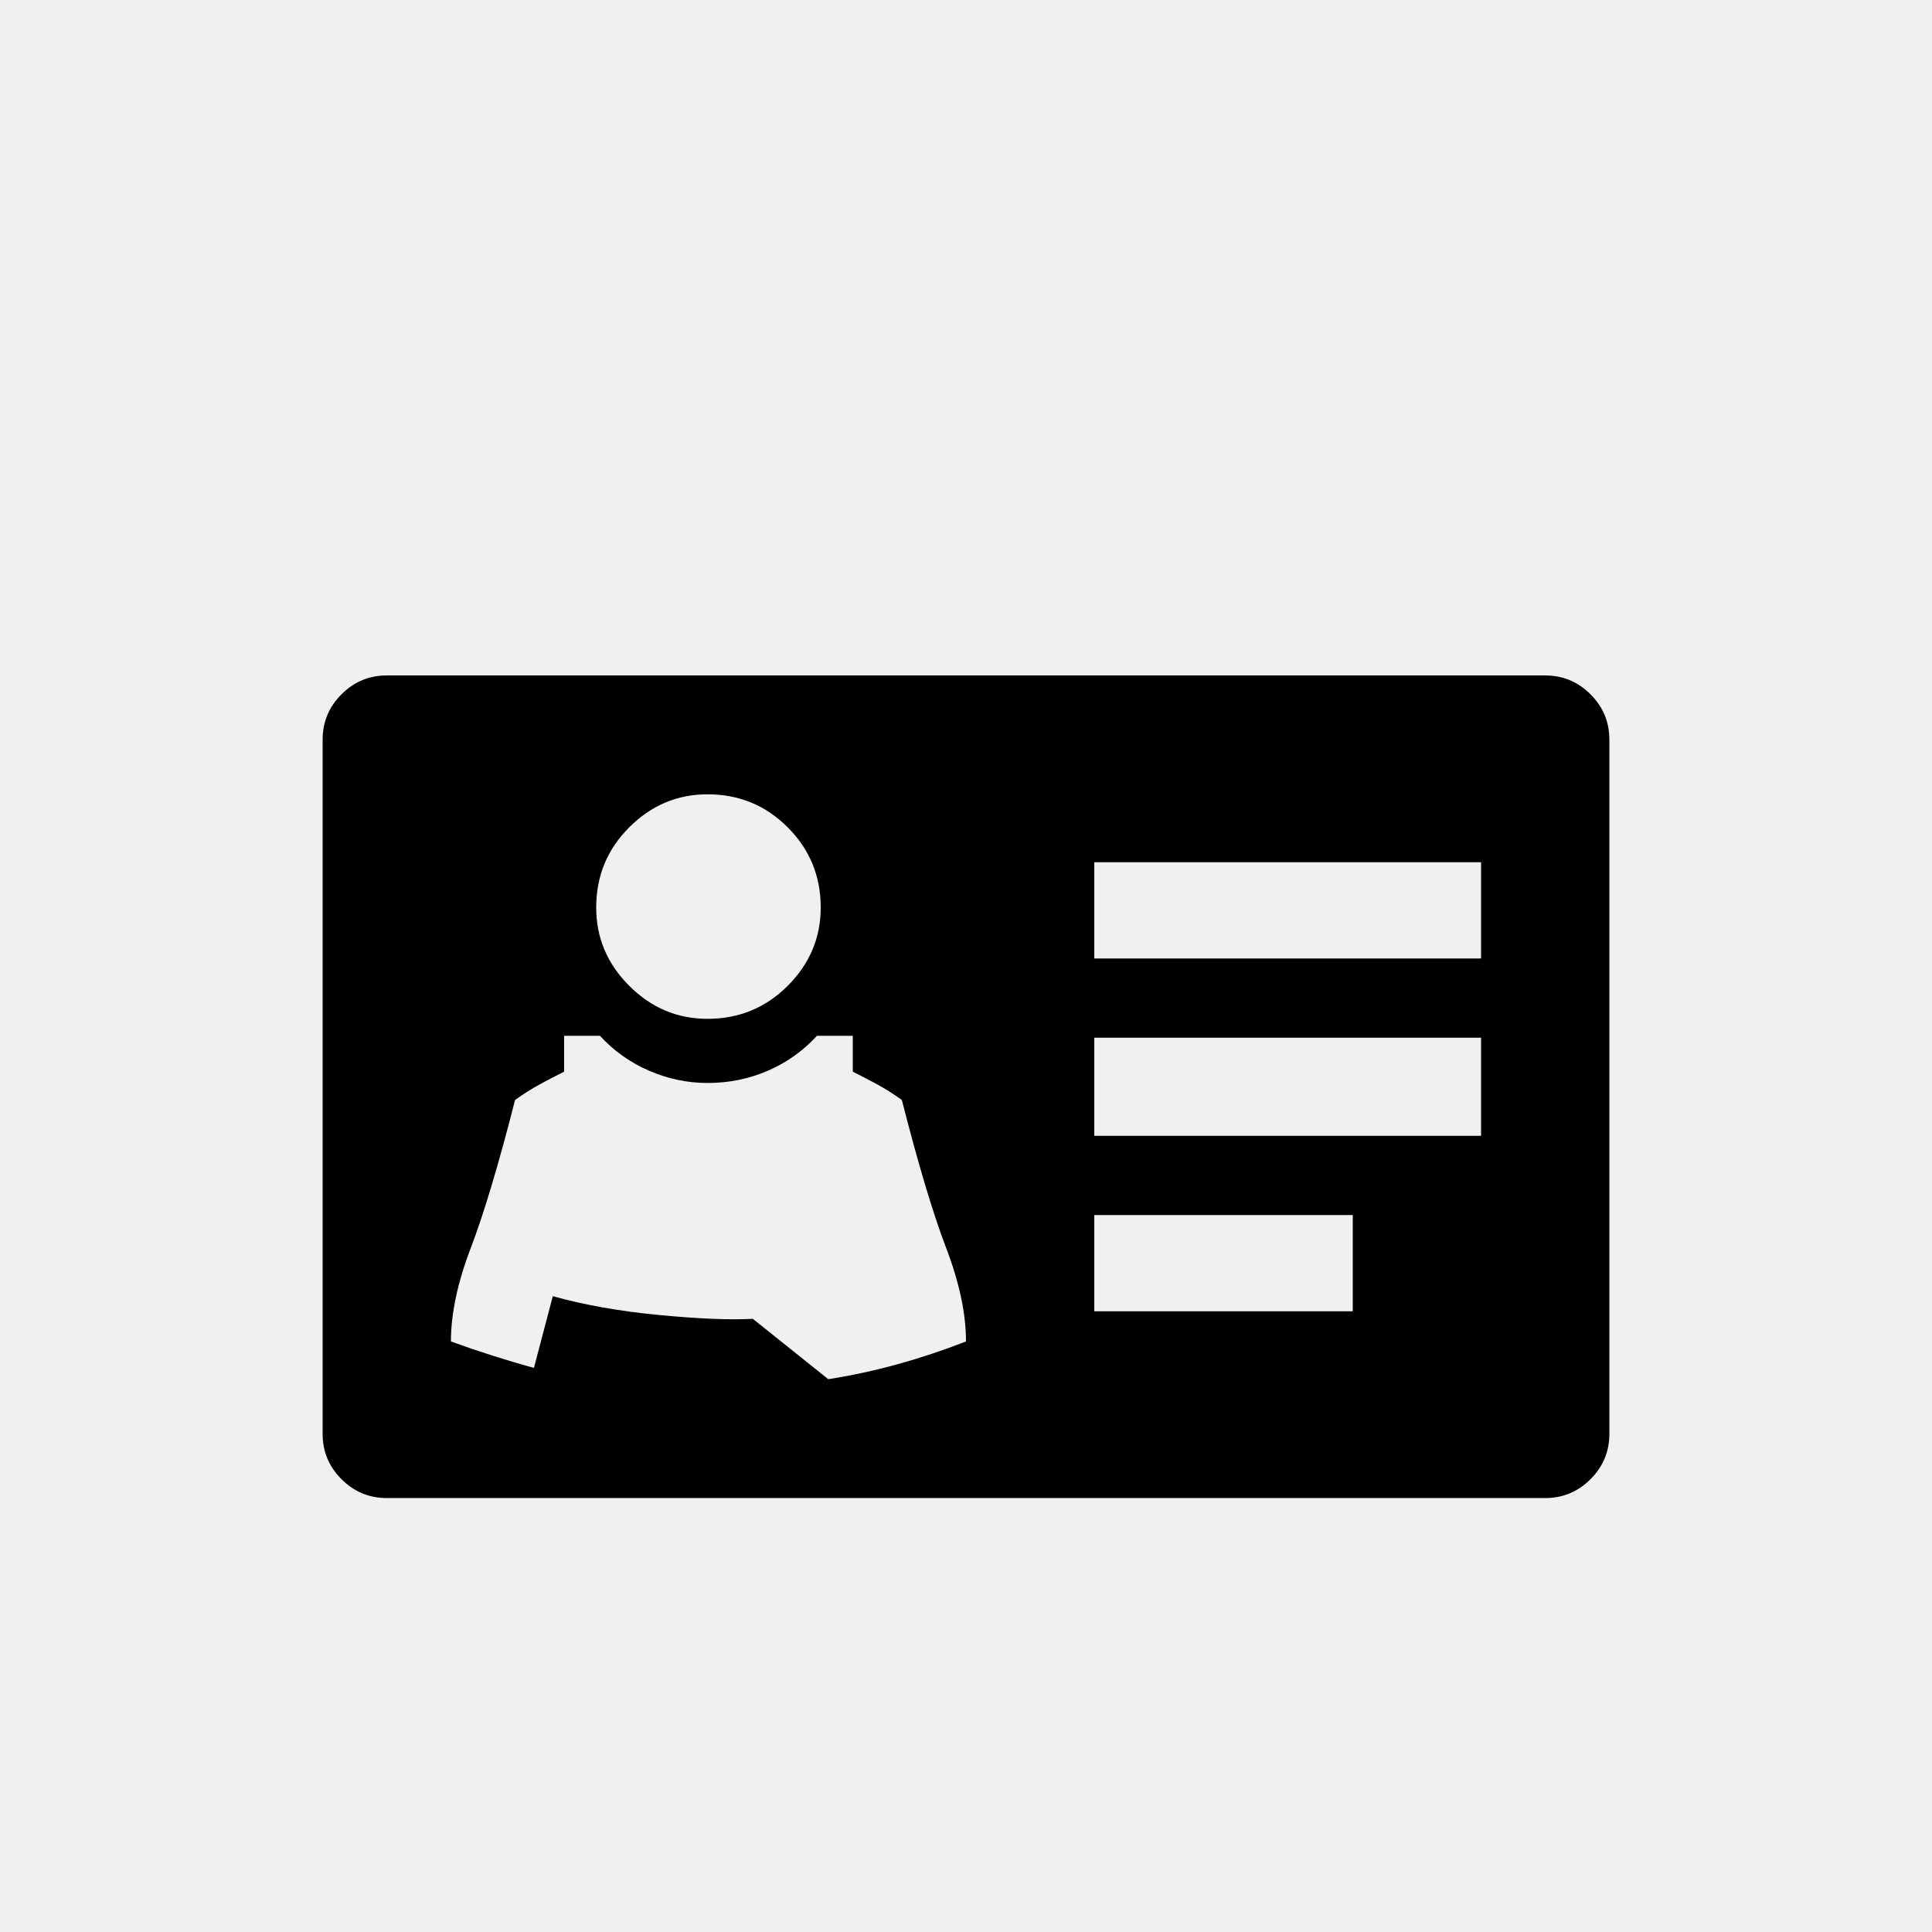
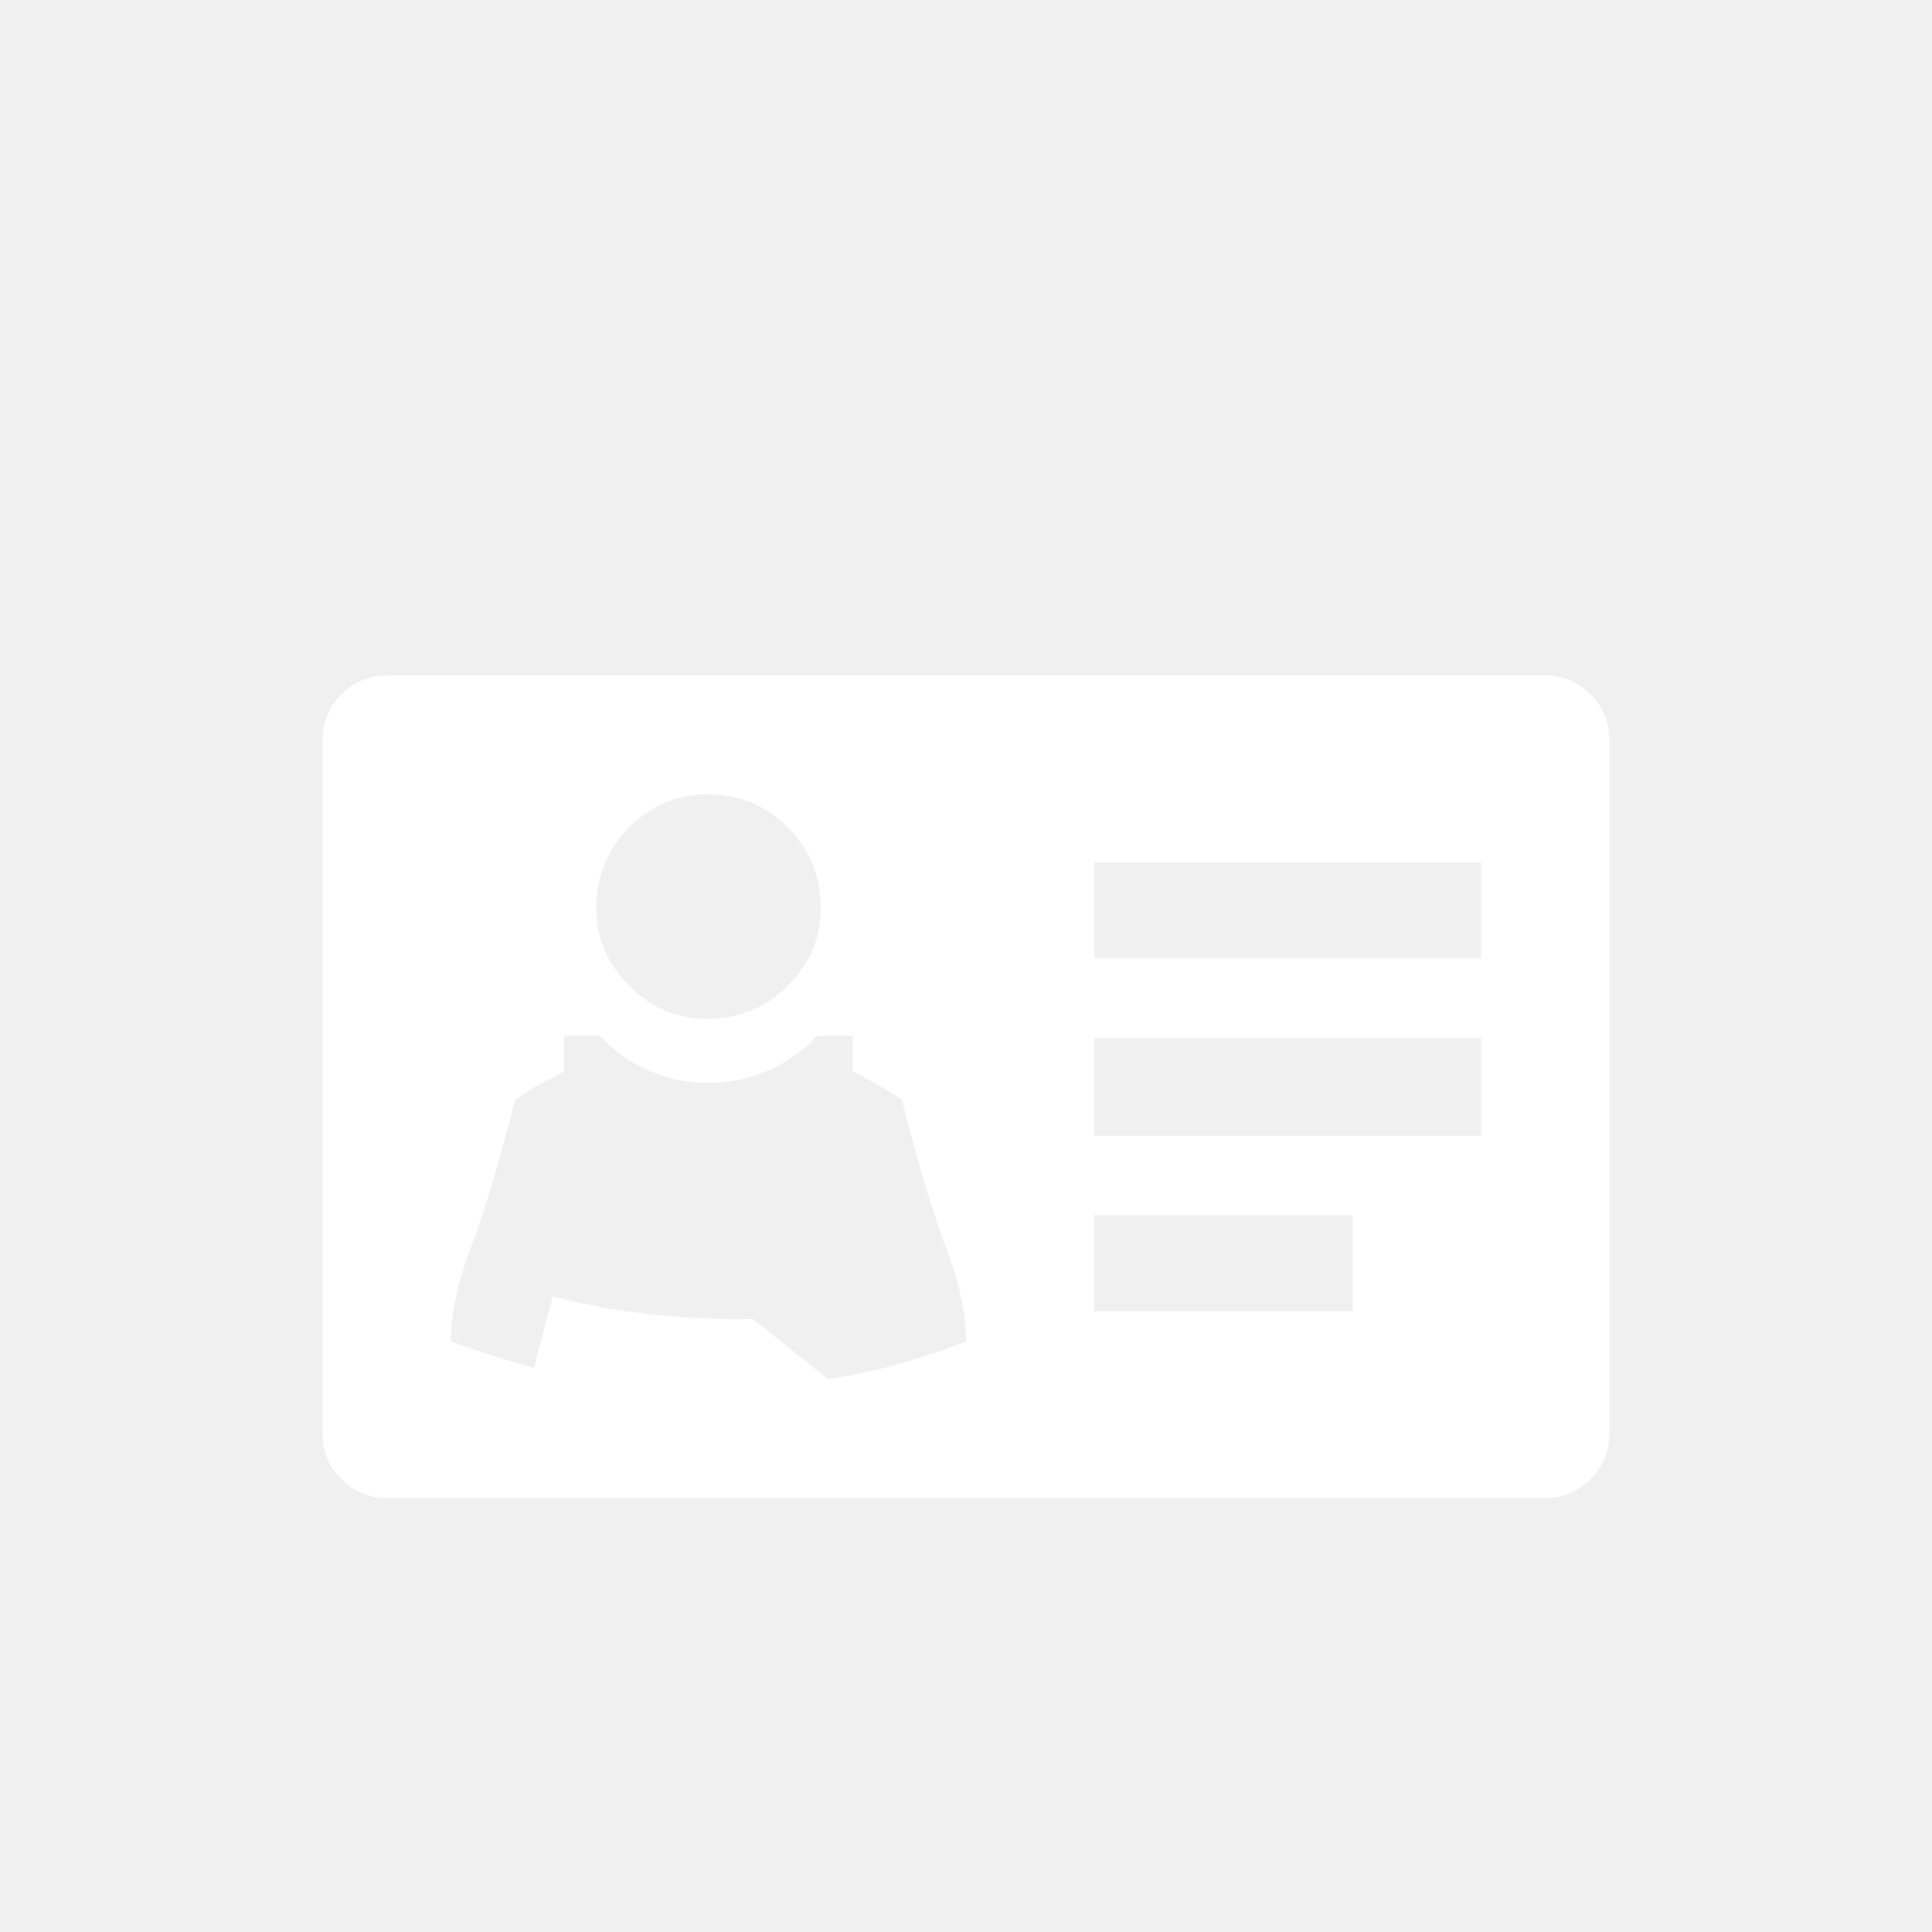
- <svg xmlns="http://www.w3.org/2000/svg" version="1.1" viewBox="0 -64 1024 1024" width="512" height="512">
-   <g transform="matrix(1 0 0 -1 0 960)">
-     <path fill="currentColor" d="M205 666q-14 0 -24 -10t-10 -24v-368q0 -14 10 -24t24 -10h614q14 0 24 10t10 24v368q0 14 -10 24t-24 10h-614zM375 603q25 0 42.5 -17.5t17.5 -42.5q0 -24 -17.5 -41.5t-42.5 -17.5q-24 0 -41.5 17.5t-17.5 41.5q0 25 17.5 42.5t41.5 17.5zM580 567h205v-51h-205v51z M299 475h19q11 -12 26 -18.5t31 -6.5q17 0 32 6.5t26 18.5h19v-19q6 -3 12.5 -6.5t13.5 -8.5q13 -51 23.5 -78.5t10.5 -49.5q-18 -7 -36 -12t-37 -8l-40 32q-18 -1 -49.5 2t-56.5 10l-10 -38q-11 3 -22 6.5t-22 7.5q0 22 10.5 49.5t23.5 78.5q7 5 13.5 8.5t12.5 6.5v19z M580 474h205v-52h-205v52zM580 380h137v-51h-137v51z" />
-   </g>
+ <svg xmlns="http://www.w3.org/2000/svg" id="Layer_1" version="1.1" viewBox="0 0 512 512">
+   <defs>
+     <style>
+       .st0 {
+         fill: #fff;
+       }
+     </style>
+   </defs>
+   <path class="st0" d="M102.5,179c-4.67,0-8.67,1.67-12,5s-5,7.33-5,12v184c0,4.67,1.67,8.67,5,12s7.33,5,12,5h307c4.67,0,8.67-1.67,12-5s5-7.33,5-12v-184c0-4.67-1.67-8.67-5-12s-7.33-5-12-5H102.5ZM187.5,210.5c8.33,0,15.42,2.92,21.25,8.75s8.75,12.92,8.75,21.25-2.92,14.92-8.75,20.75c-5.83,5.83-12.92,8.75-21.25,8.75s-14.92-2.92-20.75-8.75c-5.83-5.83-8.75-12.75-8.75-20.75s2.92-15.42,8.75-21.25,12.75-8.75,20.75-8.75ZM290,228.5h102.5v25.5h-102.5v-25.5ZM149.5,274.5h9.5c3.67,4,8,7.08,13,9.25s10.17,3.25,15.5,3.25c5.67,0,11-1.08,16-3.25s9.33-5.25,13-9.25h9.5v9.5c2,1,4.08,2.08,6.25,3.25s4.42,2.58,6.75,4.25c4.33,17,8.25,30.08,11.75,39.25s5.25,17.42,5.25,24.75c-6,2.33-12,4.33-18,6s-12.17,3-18.5,4l-20-16c-6,.33-14.25,0-24.75-1s-19.92-2.67-28.25-5l-5,19c-3.67-1-7.33-2.08-11-3.25-3.67-1.17-7.33-2.42-11-3.75,0-7.33,1.75-15.58,5.25-24.75s7.42-22.25,11.75-39.25c2.33-1.67,4.58-3.08,6.75-4.25s4.25-2.25,6.25-3.25v-9.5ZM290,275h102.5v26h-102.5v-26ZM290,322h68.5v25.5h-68.5v-25.5Z" />
</svg>
